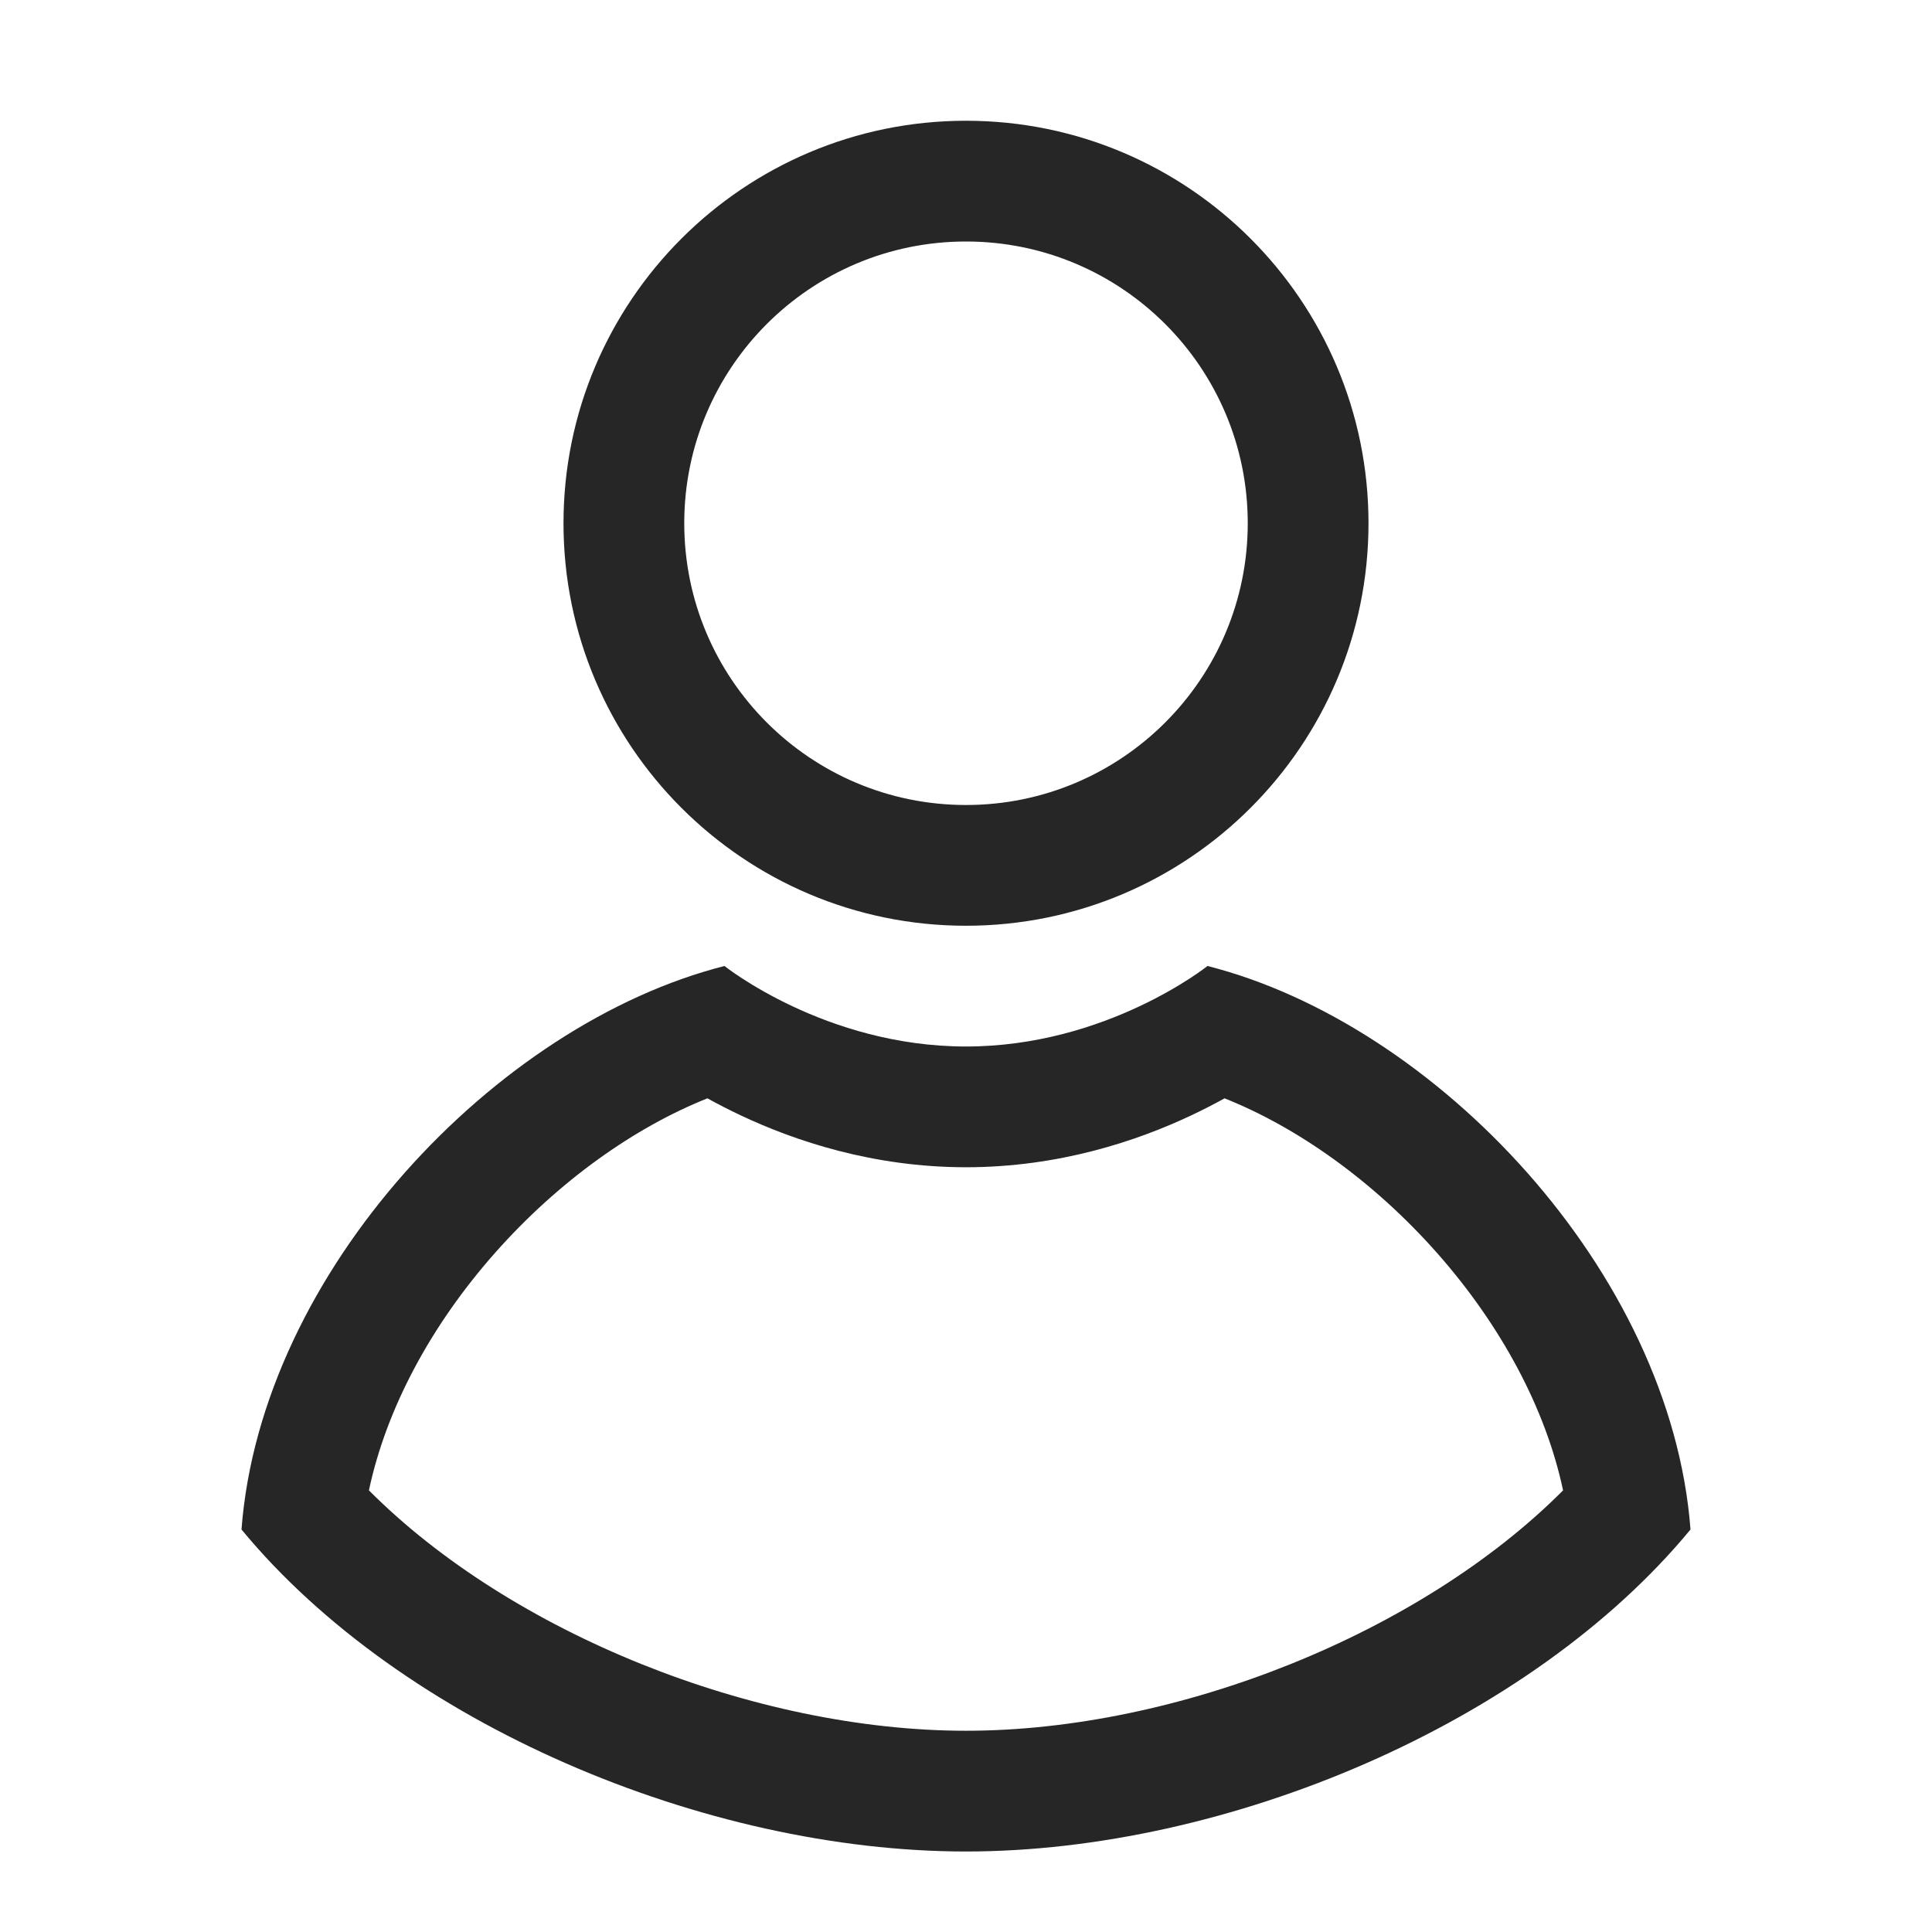
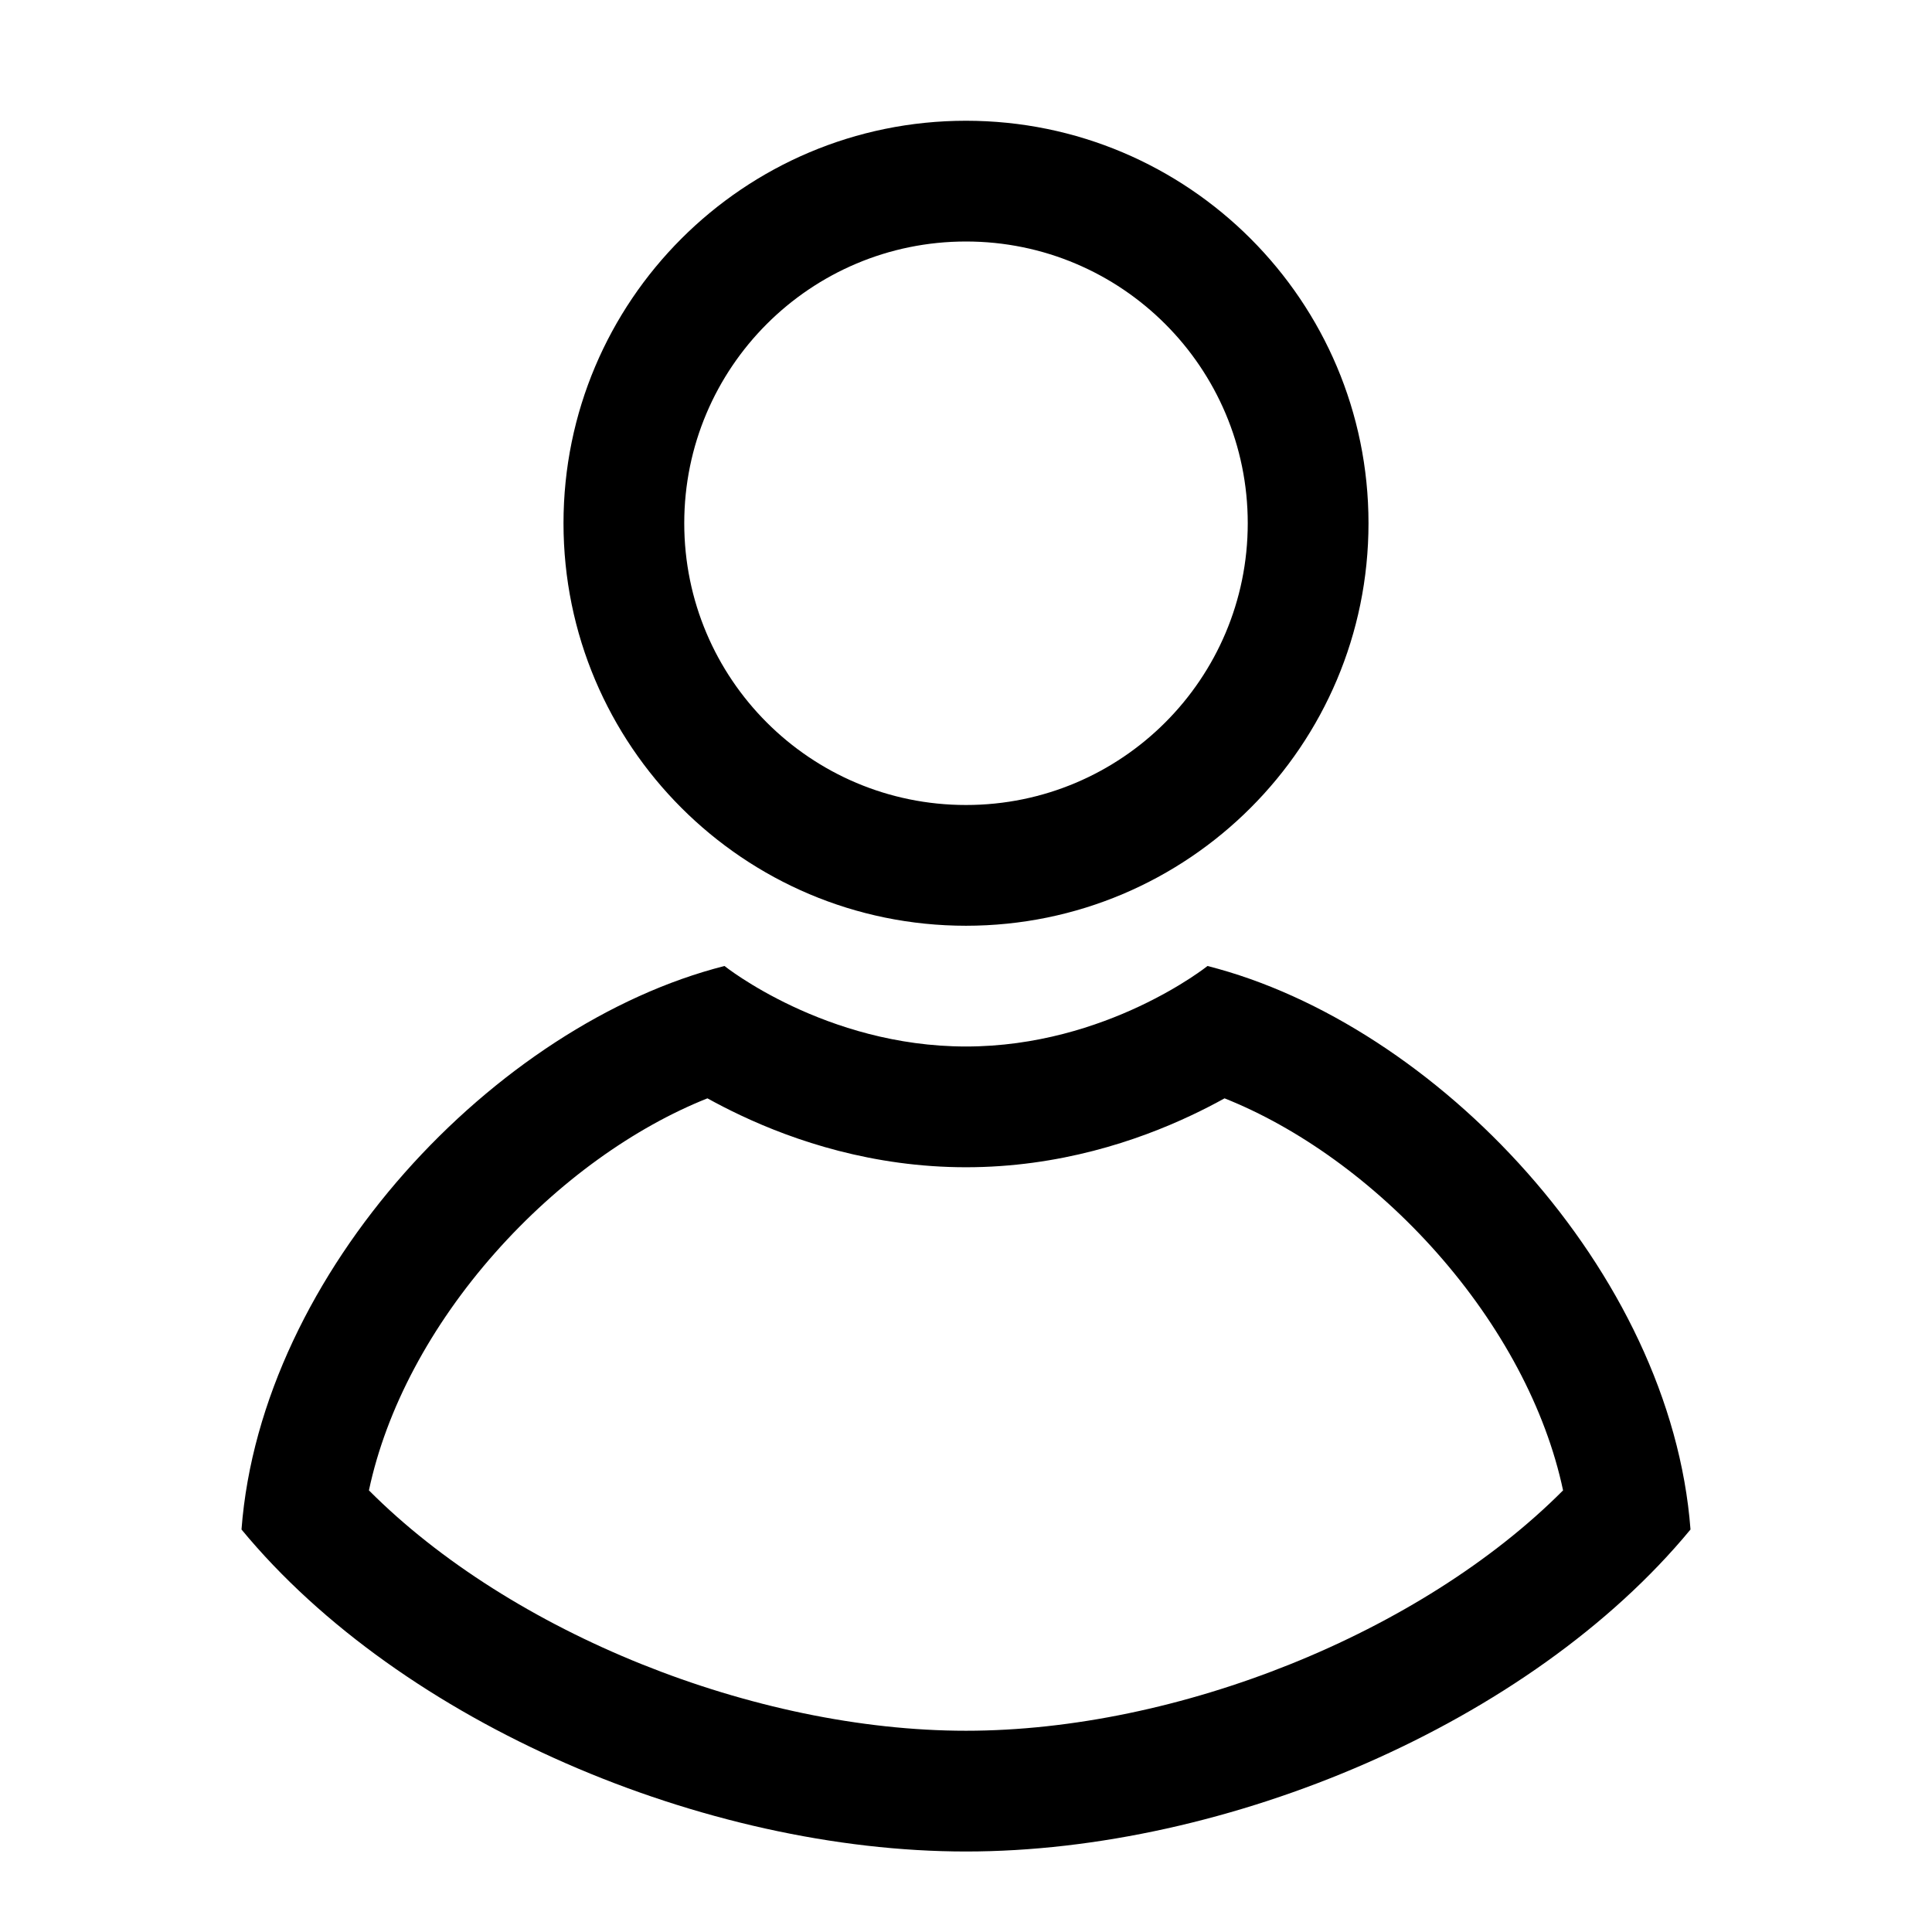
<svg xmlns="http://www.w3.org/2000/svg" width="24" height="24" viewBox="0 0 24 24" fill="none">
-   <path fill-rule="evenodd" clip-rule="evenodd" d="M15.5 6.5C15.5 8.433 13.933 10 12 10C10.067 10 8.5 8.433 8.5 6.5C8.5 4.567 10.067 3 12 3C13.933 3 15.5 4.567 15.5 6.5ZM17 6.5C17 9.261 14.761 11.5 12 11.5C9.239 11.5 7 9.261 7 6.5C7 3.739 9.239 1.5 12 1.5C14.761 1.5 17 3.739 17 6.5ZM3 19C3.243 15.796 6.164 12.719 9 12C9 12 10.25 13 12 13C13.75 13 15 12 15 12C17.836 12.719 20.757 15.796 21 19C19.006 21.416 15.239 23 12 23C8.761 23 4.994 21.416 3 19ZM14.795 13.857C14.948 13.785 15.087 13.713 15.212 13.644C16.117 14.004 17.062 14.673 17.849 15.562C18.646 16.463 19.202 17.499 19.417 18.514C17.651 20.287 14.63 21.5 12 21.5C9.371 21.5 6.349 20.287 4.583 18.514C4.798 17.499 5.353 16.463 6.151 15.562C6.938 14.673 7.883 14.004 8.788 13.644C8.913 13.713 9.052 13.785 9.205 13.857C9.871 14.171 10.842 14.5 12 14.5C13.158 14.5 14.129 14.171 14.795 13.857Z" fill="#262626" />
+   <path fill-rule="evenodd" clip-rule="evenodd" d="M15.5 6.5C15.5 8.433 13.933 10 12 10C10.067 10 8.5 8.433 8.5 6.5C8.5 4.567 10.067 3 12 3C13.933 3 15.5 4.567 15.5 6.5ZM17 6.5C17 9.261 14.761 11.5 12 11.5C9.239 11.5 7 9.261 7 6.5C7 3.739 9.239 1.5 12 1.5C14.761 1.5 17 3.739 17 6.5ZM3 19C3.243 15.796 6.164 12.719 9 12C9 12 10.25 13 12 13C13.75 13 15 12 15 12C17.836 12.719 20.757 15.796 21 19C19.006 21.416 15.239 23 12 23C8.761 23 4.994 21.416 3 19ZM14.795 13.857C14.948 13.785 15.087 13.713 15.212 13.644C16.117 14.004 17.062 14.673 17.849 15.562C18.646 16.463 19.202 17.499 19.417 18.514C17.651 20.287 14.63 21.5 12 21.5C9.371 21.5 6.349 20.287 4.583 18.514C4.798 17.499 5.353 16.463 6.151 15.562C6.938 14.673 7.883 14.004 8.788 13.644C8.913 13.713 9.052 13.785 9.205 13.857C9.871 14.171 10.842 14.5 12 14.5C13.158 14.5 14.129 14.171 14.795 13.857Z" fill="currentColor" />
</svg>
